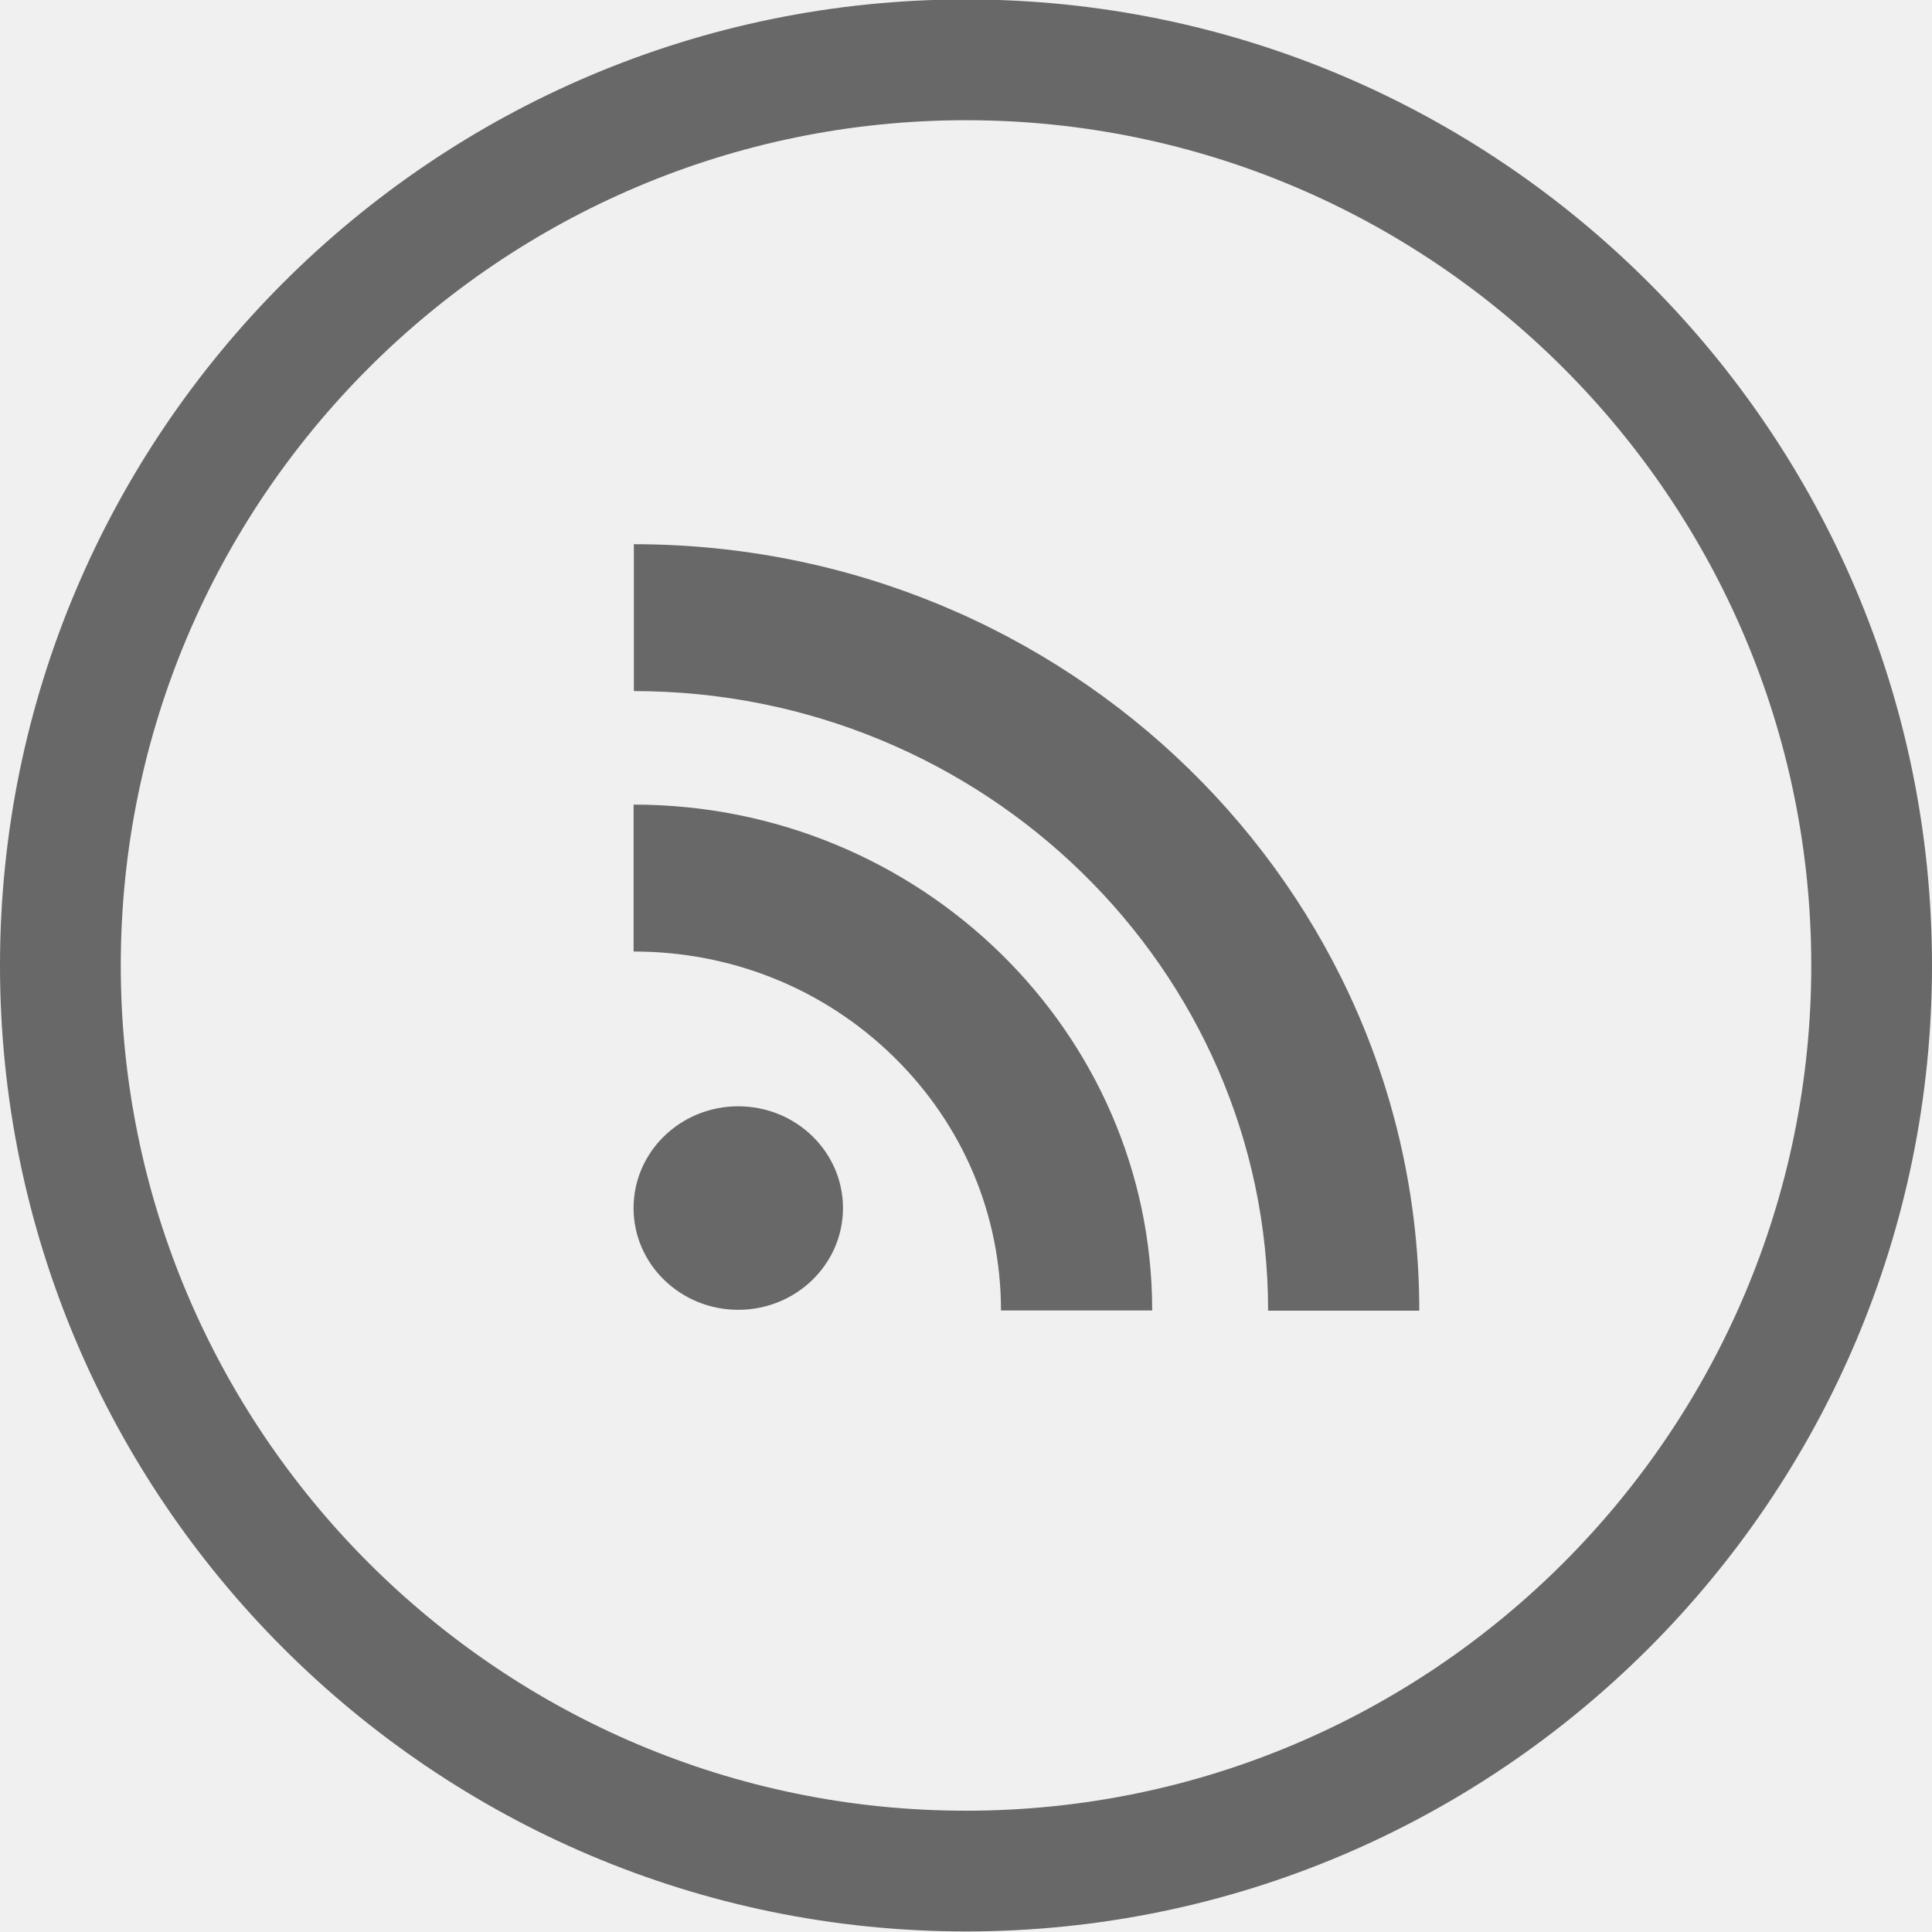
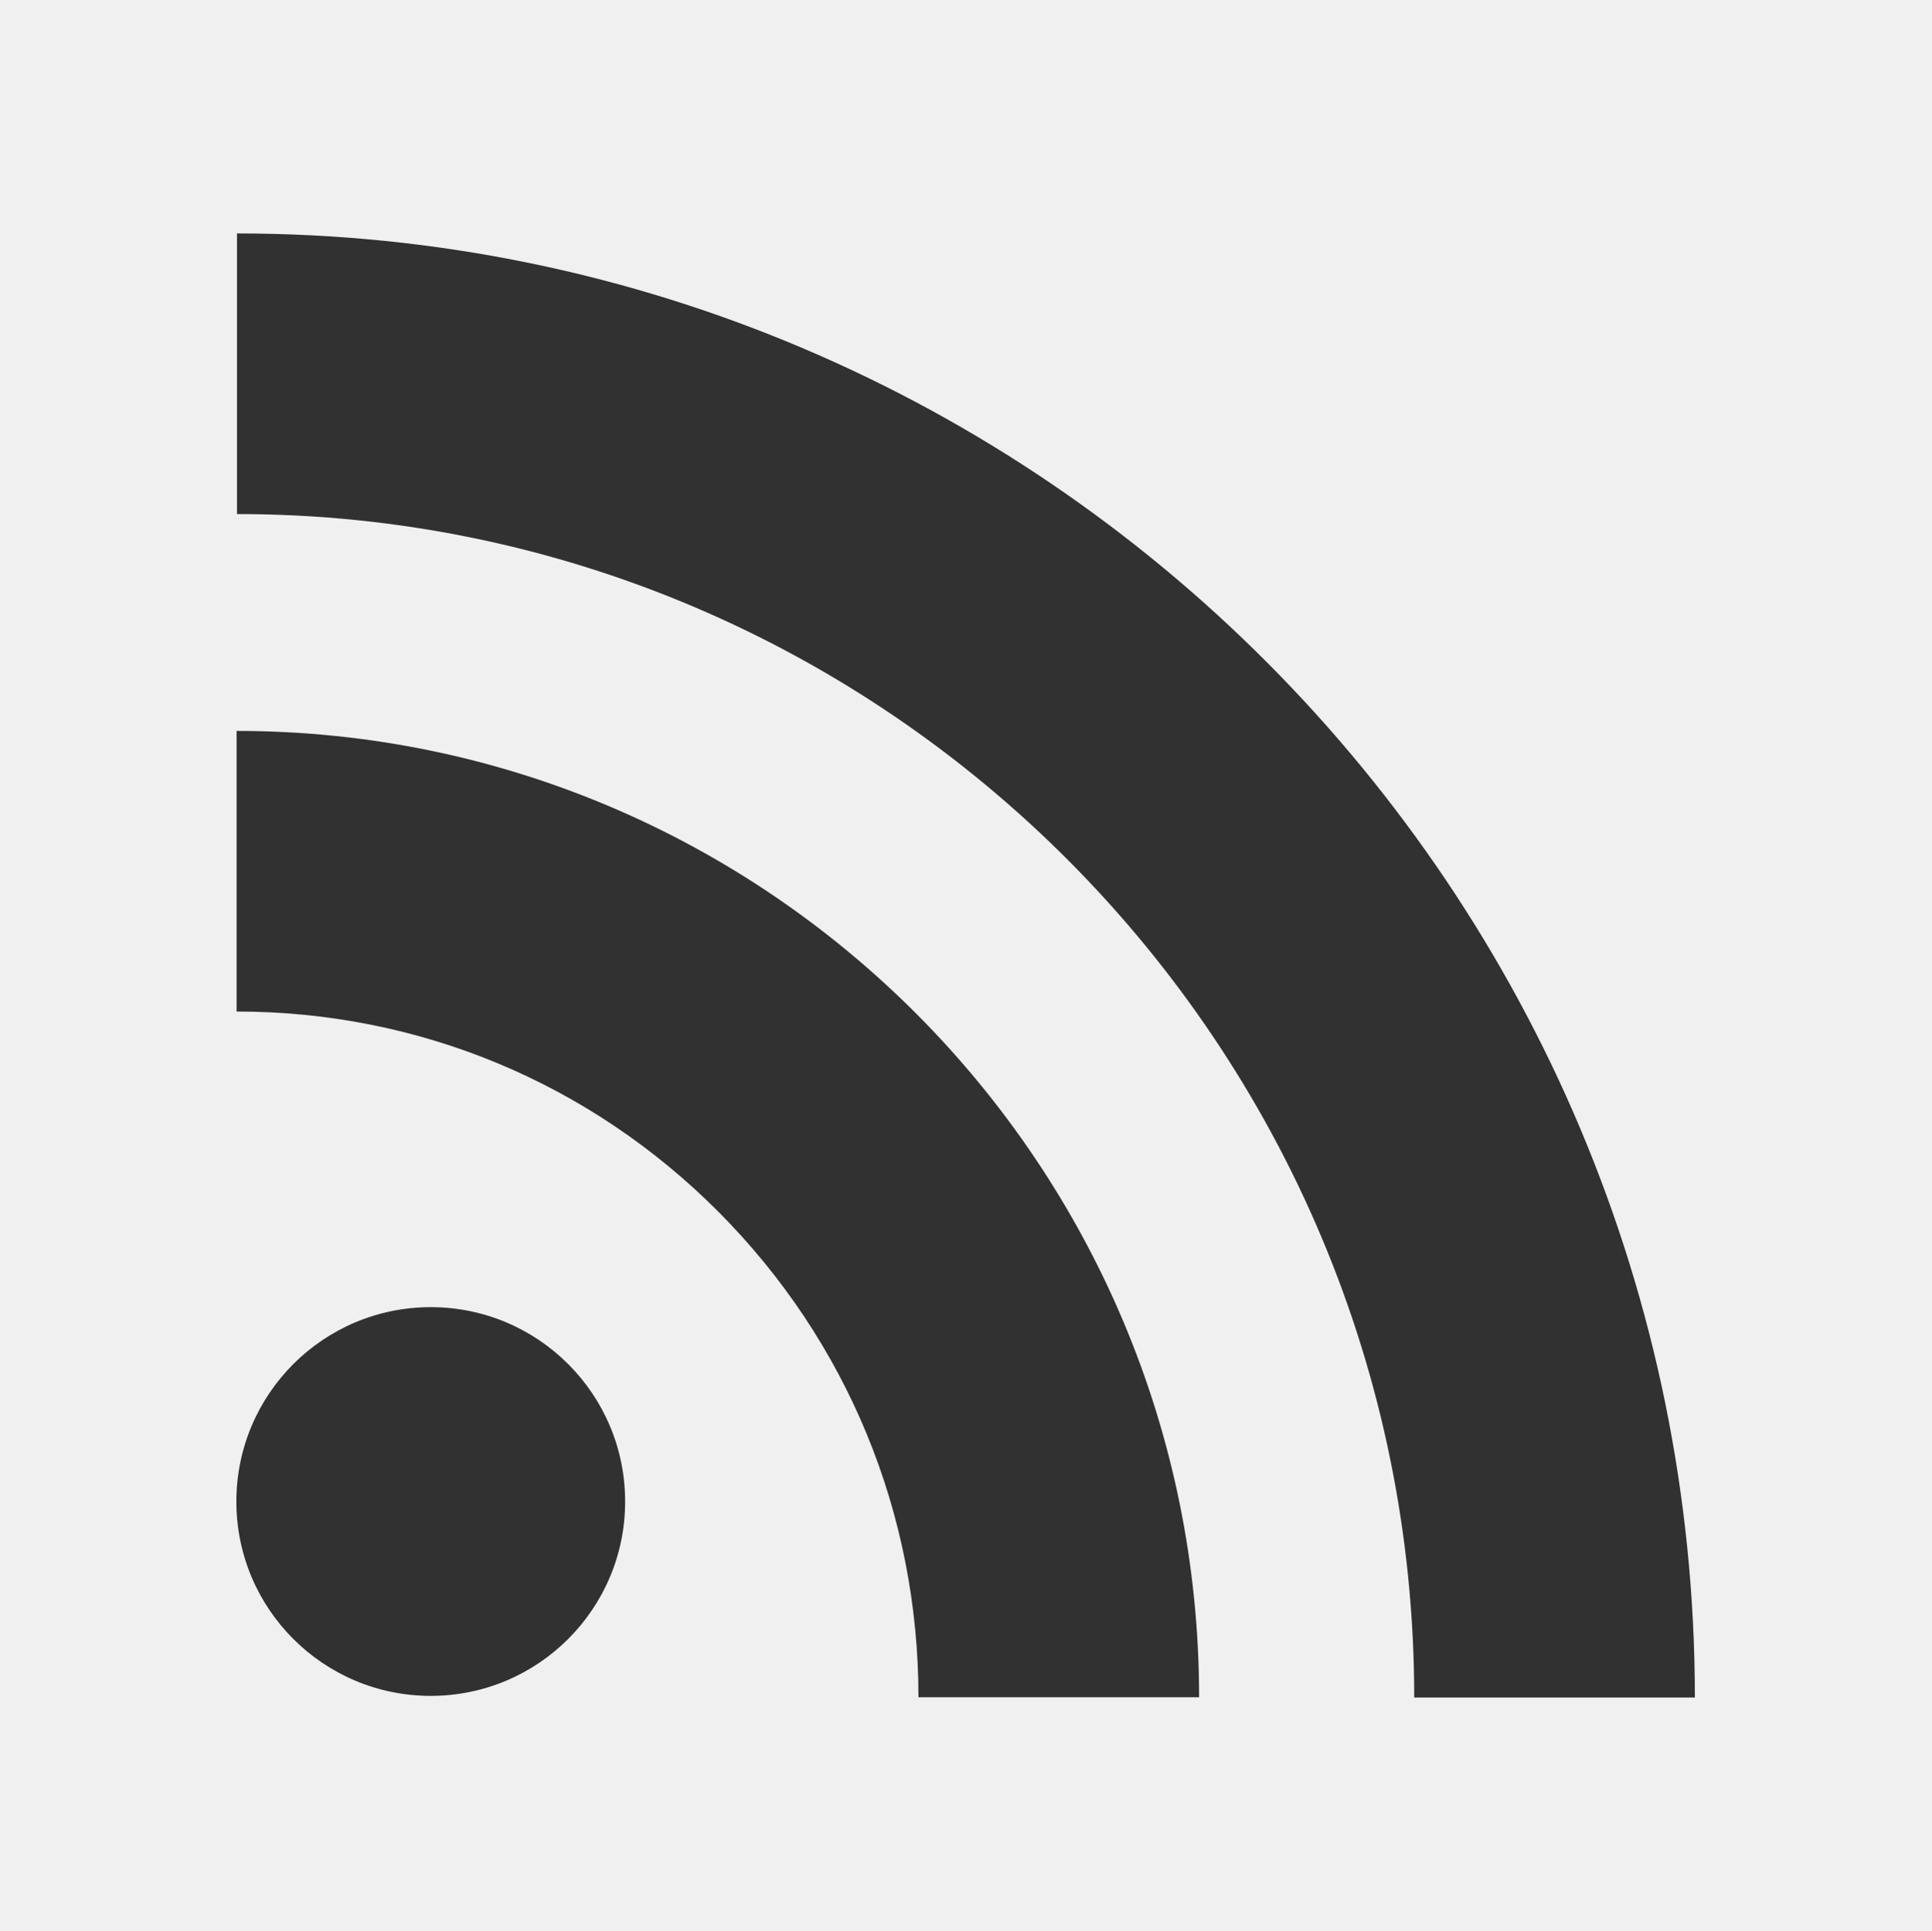
- <svg xmlns="http://www.w3.org/2000/svg" version="1.1" id="Layer_1" x="0px" y="0px" width="45px" height="44.988px" viewBox="-10 -10.083 45 44.988" enable-background="new -10 -10.083 45 44.988" xml:space="preserve">
-   <g>
-     <path fill="#686868" d="M12.5,34.904c-12.406,0-22.5-10.093-22.5-22.5c0-12.406,10.094-22.5,22.5-22.5   c12.408,0,22.5,10.094,22.5,22.5C35,24.812,24.907,34.904,12.5,34.904z M12.5-7.283c-10.855,0-19.687,8.832-19.687,19.687   c0,10.856,8.832,19.688,19.687,19.688c10.856,0,19.688-8.832,19.688-19.688C32.188,1.548,23.355-7.283,12.5-7.283z" />
+ <svg xmlns="http://www.w3.org/2000/svg" version="1.1" id="Layer_1" x="0px" y="0px" width="283.465px" height="283.464px" viewBox="0 0 283.465 283.464" enable-background="new 0 0 283.465 283.464" xml:space="preserve">
+   <g id="Facebook" display="none">
+     <path display="inline" fill="#FFFFFF" d="M82.732,100.532h27V88.283v-12v-2.001c0-11.55,0.298-29.4,8.698-40.449   c8.85-11.702,21-19.65,41.901-19.65c34.048,0,48.4,4.849,48.4,4.849l-6.75,40.001c0,0-11.25-3.251-21.75-3.251   s-19.9,3.75-19.9,14.25v4.25v14.001v12.249h43.048l-3,39.05h-40.048v135.7h-50.6v-135.7h-27v-39.05H82.732z" />
  </g>
-   <g id="Page-1">
-     <g id="rss" transform="translate(3.056775, 2.130792)">
-       <path id="Shape" fill="#686868" d="M1.707,3.883c8.146,0,14.773,6.474,14.773,14.431h3.521    c0-9.844-8.207-17.852-18.294-17.852V3.883L1.707,3.883z M1.702,9.949c2.286,0,4.434,0.867,6.048,2.443    c1.618,1.579,2.508,3.681,2.508,5.918h3.522c0-6.498-5.419-11.783-12.079-11.783V9.949L1.702,9.949z M6.578,15.925    c0,1.308-1.093,2.369-2.439,2.369c-1.347,0-2.439-1.062-2.439-2.369c0-1.31,1.092-2.371,2.439-2.371    C5.485,13.554,6.578,14.615,6.578,15.925z" />
+   <g id="Twitter" display="none">
+     <path display="inline" fill="#FFFFFF" d="M270.232,67.508c-9.161,4.063-19.007,6.809-29.34,8.044   c10.546-6.322,18.646-16.333,22.461-28.263c-9.871,5.855-20.804,10.106-32.44,12.396c-9.318-9.928-22.595-16.131-37.288-16.131   c-28.212,0-51.085,22.872-51.085,51.084c0,4.003,0.451,7.903,1.322,11.642c-42.456-2.131-80.1-22.468-105.295-53.376   c-4.397,7.545-6.917,16.32-6.917,25.683c0,17.724,9.018,33.359,22.726,42.521c-8.374-0.266-16.251-2.564-23.138-6.391   c-0.005,0.214-0.005,0.427-0.005,0.643c0,24.751,17.609,45.398,40.978,50.092c-4.286,1.167-8.799,1.792-13.458,1.792   c-3.292,0-6.492-0.321-9.612-0.917c6.501,20.295,25.368,35.066,47.721,35.478c-17.483,13.702-39.51,21.868-63.445,21.868   c-4.124,0-8.189-0.241-12.186-0.715c22.607,14.494,49.46,22.954,78.309,22.954c93.965,0,145.349-77.844,145.349-145.351   c0-2.214-0.05-4.417-0.148-6.609C254.724,86.75,263.384,77.752,270.232,67.508z" />
+   </g>
+   <g id="YouTube" display="none">
+     <g display="inline">
+       <g>
+         <path fill="#FFFFFF" d="M45.986,4h19.889l12.813,51.103h1.24L92.146,4h20.064L89.23,78.799v53.049H69.48V81.187L45.986,4z" />
+         <path fill="#FFFFFF" d="M111.315,59.098c0-7.304,2.359-13.119,7.081-17.448c4.722-4.331,11.064-6.496,19.034-6.496     c7.256,0,13.202,2.284,17.836,6.849s6.953,10.44,6.953,17.629v48.709c0,8.073-2.278,14.406-6.82,19     c-4.543,4.595-10.801,6.891-18.767,6.891c-7.671,0-13.811-2.371-18.411-7.111c-4.604-4.741-6.906-11.12-6.906-19.132     C111.315,107.989,111.315,59.098,111.315,59.098z M129.36,109.755c0,2.598,0.622,4.6,1.872,6.014     c1.249,1.415,3.031,2.121,5.352,2.121c2.377,0,4.265-0.722,5.661-2.166c1.398-1.444,2.097-3.433,2.097-5.969V58.391     c0-2.061-0.716-3.726-2.143-4.992c-1.424-1.267-3.296-1.903-5.615-1.903c-2.141,0-3.879,0.636-5.218,1.903     c-1.339,1.266-2.006,2.931-2.006,4.992L129.36,109.755L129.36,109.755z" />
+         <path fill="#FFFFFF" d="M227.15,37.538v94.31h-17.534v-10.411c-3.231,3.837-6.594,6.759-10.089,8.766     c-3.495,2.003-6.89,3.008-10.177,3.008c-4.054,0-7.112-1.401-9.168-4.21c-2.056-2.806-3.083-7.02-3.083-12.635V37.538h17.537     v72.295c0,2.237,0.364,3.853,1.1,4.854c0.734,1.001,1.924,1.502,3.57,1.502c1.294,0,2.919-0.663,4.89-1.986     c1.967-1.327,3.773-3.018,5.42-5.078V37.538H227.15z" />
+       </g>
+       <g>
+         <path fill="#FFFFFF" d="M93.069,172.587H44v15.024h16.541V276.1H76.53v-88.488h16.539V172.587z M119.201,257.701     c-1.331,1.672-2.795,3.04-4.388,4.112c-1.594,1.072-2.912,1.606-3.961,1.606c-1.331,0-2.295-0.403-2.889-1.216     c-0.594-0.806-0.892-2.116-0.892-3.927V199.74H92.876v63.823c0,4.548,0.832,7.955,2.497,10.232     c1.664,2.271,4.14,3.406,7.42,3.406c2.664,0,5.41-0.813,8.238-2.433c2.833-1.626,5.554-3.991,8.17-7.098v8.429h14.197v-76.36     h-14.197V257.701z M174.209,198.774c-2.201,0-4.377,0.607-6.532,1.82c-2.149,1.217-4.179,2.984-6.092,5.314v-33.321h-14.336     V276.1h14.336v-5.869c1.865,2.324,3.887,4.044,6.06,5.16c2.176,1.116,4.65,1.674,7.425,1.674c4.206,0,7.421-1.439,9.646-4.32     c2.221-2.88,3.335-7.037,3.335-12.466v-42.361c0-6.237-1.185-10.99-3.553-14.251     C182.132,200.409,178.701,198.774,174.209,198.774z M173.439,258.202c0,2.435-0.412,4.191-1.229,5.263     c-0.819,1.074-2.095,1.609-3.83,1.609c-1.206,0-2.35-0.272-3.435-0.822c-1.086-0.546-2.207-1.442-3.36-2.685v-47.584     c0.965-1.05,1.938-1.823,2.928-2.325c0.986-0.5,1.987-0.753,2.998-0.753c1.924,0,3.397,0.668,4.408,2.006     c1.016,1.335,1.521,3.29,1.521,5.865L173.439,258.202L173.439,258.202z M240.521,239.712v-19.441     c0-7.248-1.743-12.801-5.229-16.665c-3.485-3.863-8.477-5.794-14.973-5.794c-6.352,0-11.535,2.087-15.543,6.258     c-4.016,4.172-6.021,9.572-6.021,16.201v34.272c0,7.352,1.83,13.126,5.482,17.326c3.652,4.197,8.656,6.298,15.009,6.298     c7.068,0,12.381-1.983,15.939-5.943s5.335-9.855,5.335-17.681v-5.734h-14.609v5.305c0,4.493-0.469,7.4-1.406,8.715     c-0.939,1.312-2.584,1.97-4.935,1.97c-2.265,0-3.86-0.772-4.798-2.331c-0.938-1.552-1.406-4.338-1.406-8.354v-14.401h27.155     V239.712z M213.367,220.128c0-3.195,0.492-5.485,1.48-6.87c0.983-1.387,2.605-2.078,4.864-2.078c2.162,0,3.734,0.691,4.722,2.078     c0.984,1.385,1.479,3.675,1.479,6.87v7.732h-12.545V220.128z" />
+         <path fill="#FFFFFF" d="M93.069,173.69H44v15.024h16.541v88.487H76.53v-88.487h16.539V173.69z M119.201,258.805     c-1.331,1.669-2.795,3.041-4.388,4.111c-1.594,1.071-2.912,1.605-3.961,1.605c-1.331,0-2.295-0.403-2.889-1.213     s-0.892-2.119-0.892-3.931V200.84H92.876v63.828c0,4.545,0.832,7.956,2.497,10.228c1.664,2.273,4.14,3.408,7.42,3.408     c2.664,0,5.41-0.812,8.238-2.432c2.833-1.626,5.554-3.993,8.17-7.098v8.427h14.197V200.84h-14.197V258.805z M174.209,199.878     c-2.201,0-4.377,0.604-6.532,1.817c-2.149,1.216-4.179,2.988-6.092,5.316V173.69h-14.336v103.512h14.336v-5.868     c1.865,2.324,3.887,4.044,6.06,5.163c2.176,1.112,4.65,1.671,7.425,1.671c4.206,0,7.421-1.437,9.646-4.322     c2.221-2.879,3.335-7.035,3.335-12.463V219.02c0-6.236-1.185-10.989-3.553-14.247     C182.132,201.512,178.701,199.878,174.209,199.878z M173.439,259.307c0,2.432-0.412,4.188-1.229,5.261     c-0.819,1.072-2.095,1.608-3.83,1.608c-1.206,0-2.35-0.272-3.435-0.821c-1.086-0.547-2.207-1.444-3.36-2.687v-47.583     c0.965-1.05,1.938-1.825,2.928-2.328c0.986-0.497,1.987-0.75,2.998-0.75c1.924,0,3.397,0.669,4.408,2.006     c1.016,1.336,1.521,3.29,1.521,5.864L173.439,259.307L173.439,259.307z M240.521,240.813v-19.439     c0-7.247-1.743-12.801-5.229-16.667c-3.485-3.862-8.477-5.793-14.973-5.793c-6.352,0-11.535,2.087-15.543,6.259     c-4.016,4.174-6.021,9.572-6.021,16.201v34.272c0,7.352,1.83,13.126,5.482,17.326c3.652,4.197,8.656,6.298,15.009,6.298     c7.068,0,12.381-1.981,15.939-5.943c3.558-3.957,5.335-9.853,5.335-17.681v-5.736h-14.609v5.306c0,4.497-0.469,7.402-1.406,8.714     c-0.939,1.314-2.584,1.97-4.935,1.97c-2.265,0-3.86-0.772-4.798-2.33c-0.938-1.551-1.406-4.337-1.406-8.354v-14.402h27.155     V240.813z M213.367,221.23c0-3.196,0.492-5.484,1.48-6.869c0.983-1.386,2.605-2.078,4.864-2.078c2.162,0,3.734,0.692,4.722,2.078     c0.984,1.385,1.479,3.673,1.479,6.869v7.731h-12.545V221.23z" />
+       </g>
+     </g>
+   </g>
+   <g id="RSS">
+     <g id="lines__x003C_Group_x003E_">
+       <path id="circle" fill="#313131" d="M91.757,220.423c0,15.758-12.778,28.528-28.533,28.528c-15.753,0-28.531-12.771-28.531-28.528    c0-15.761,12.778-28.537,28.531-28.537C78.979,191.886,91.757,204.663,91.757,220.423z" />
+       <g>
+         <path fill="#313131" d="M34.726,148.489c26.738,0,51.864,10.45,70.752,29.426c18.917,19.008,29.333,44.306,29.333,71.237h41.193     c0-78.219-63.378-141.857-141.278-141.857C34.726,107.295,34.726,148.489,34.726,148.489z" />
+       </g>
+       <g>
+         <path fill="#313131" d="M34.786,75.462c95.278,0,172.793,77.937,172.793,173.733h41.194     c0-118.509-95.995-214.927-213.987-214.927C34.786,34.268,34.786,75.462,34.786,75.462z" />
+       </g>
    </g>
  </g>
</svg>
